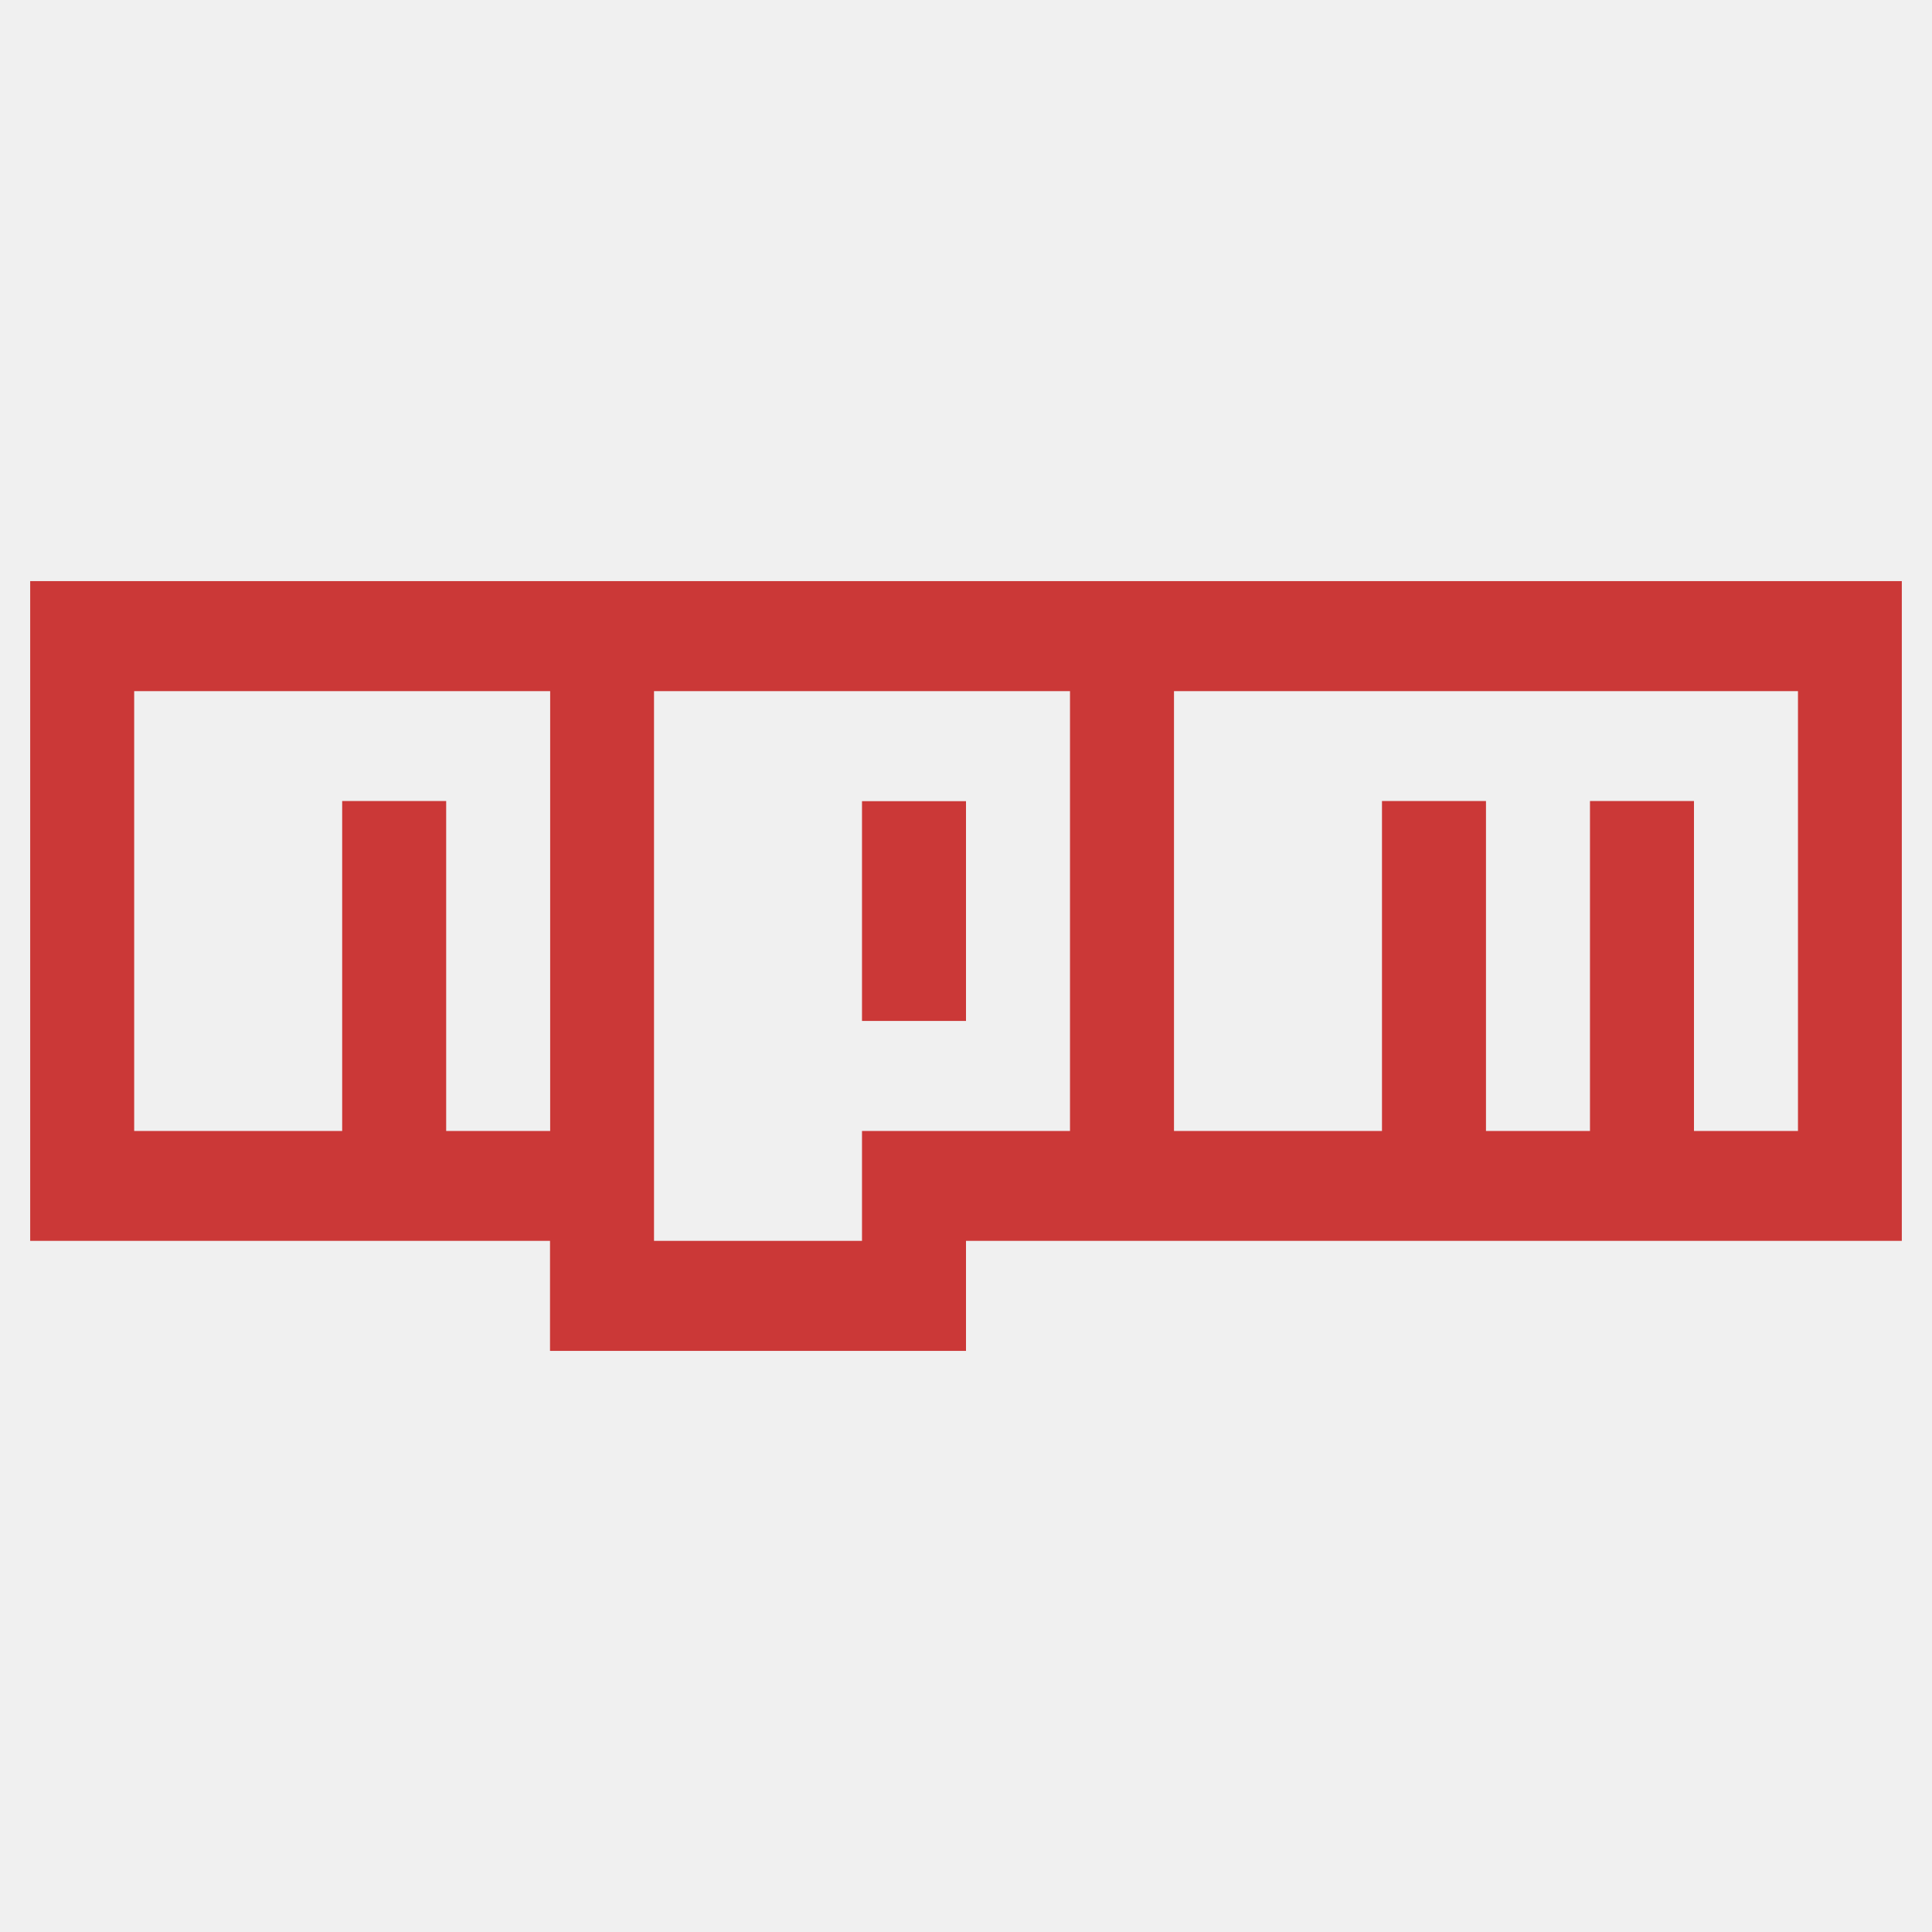
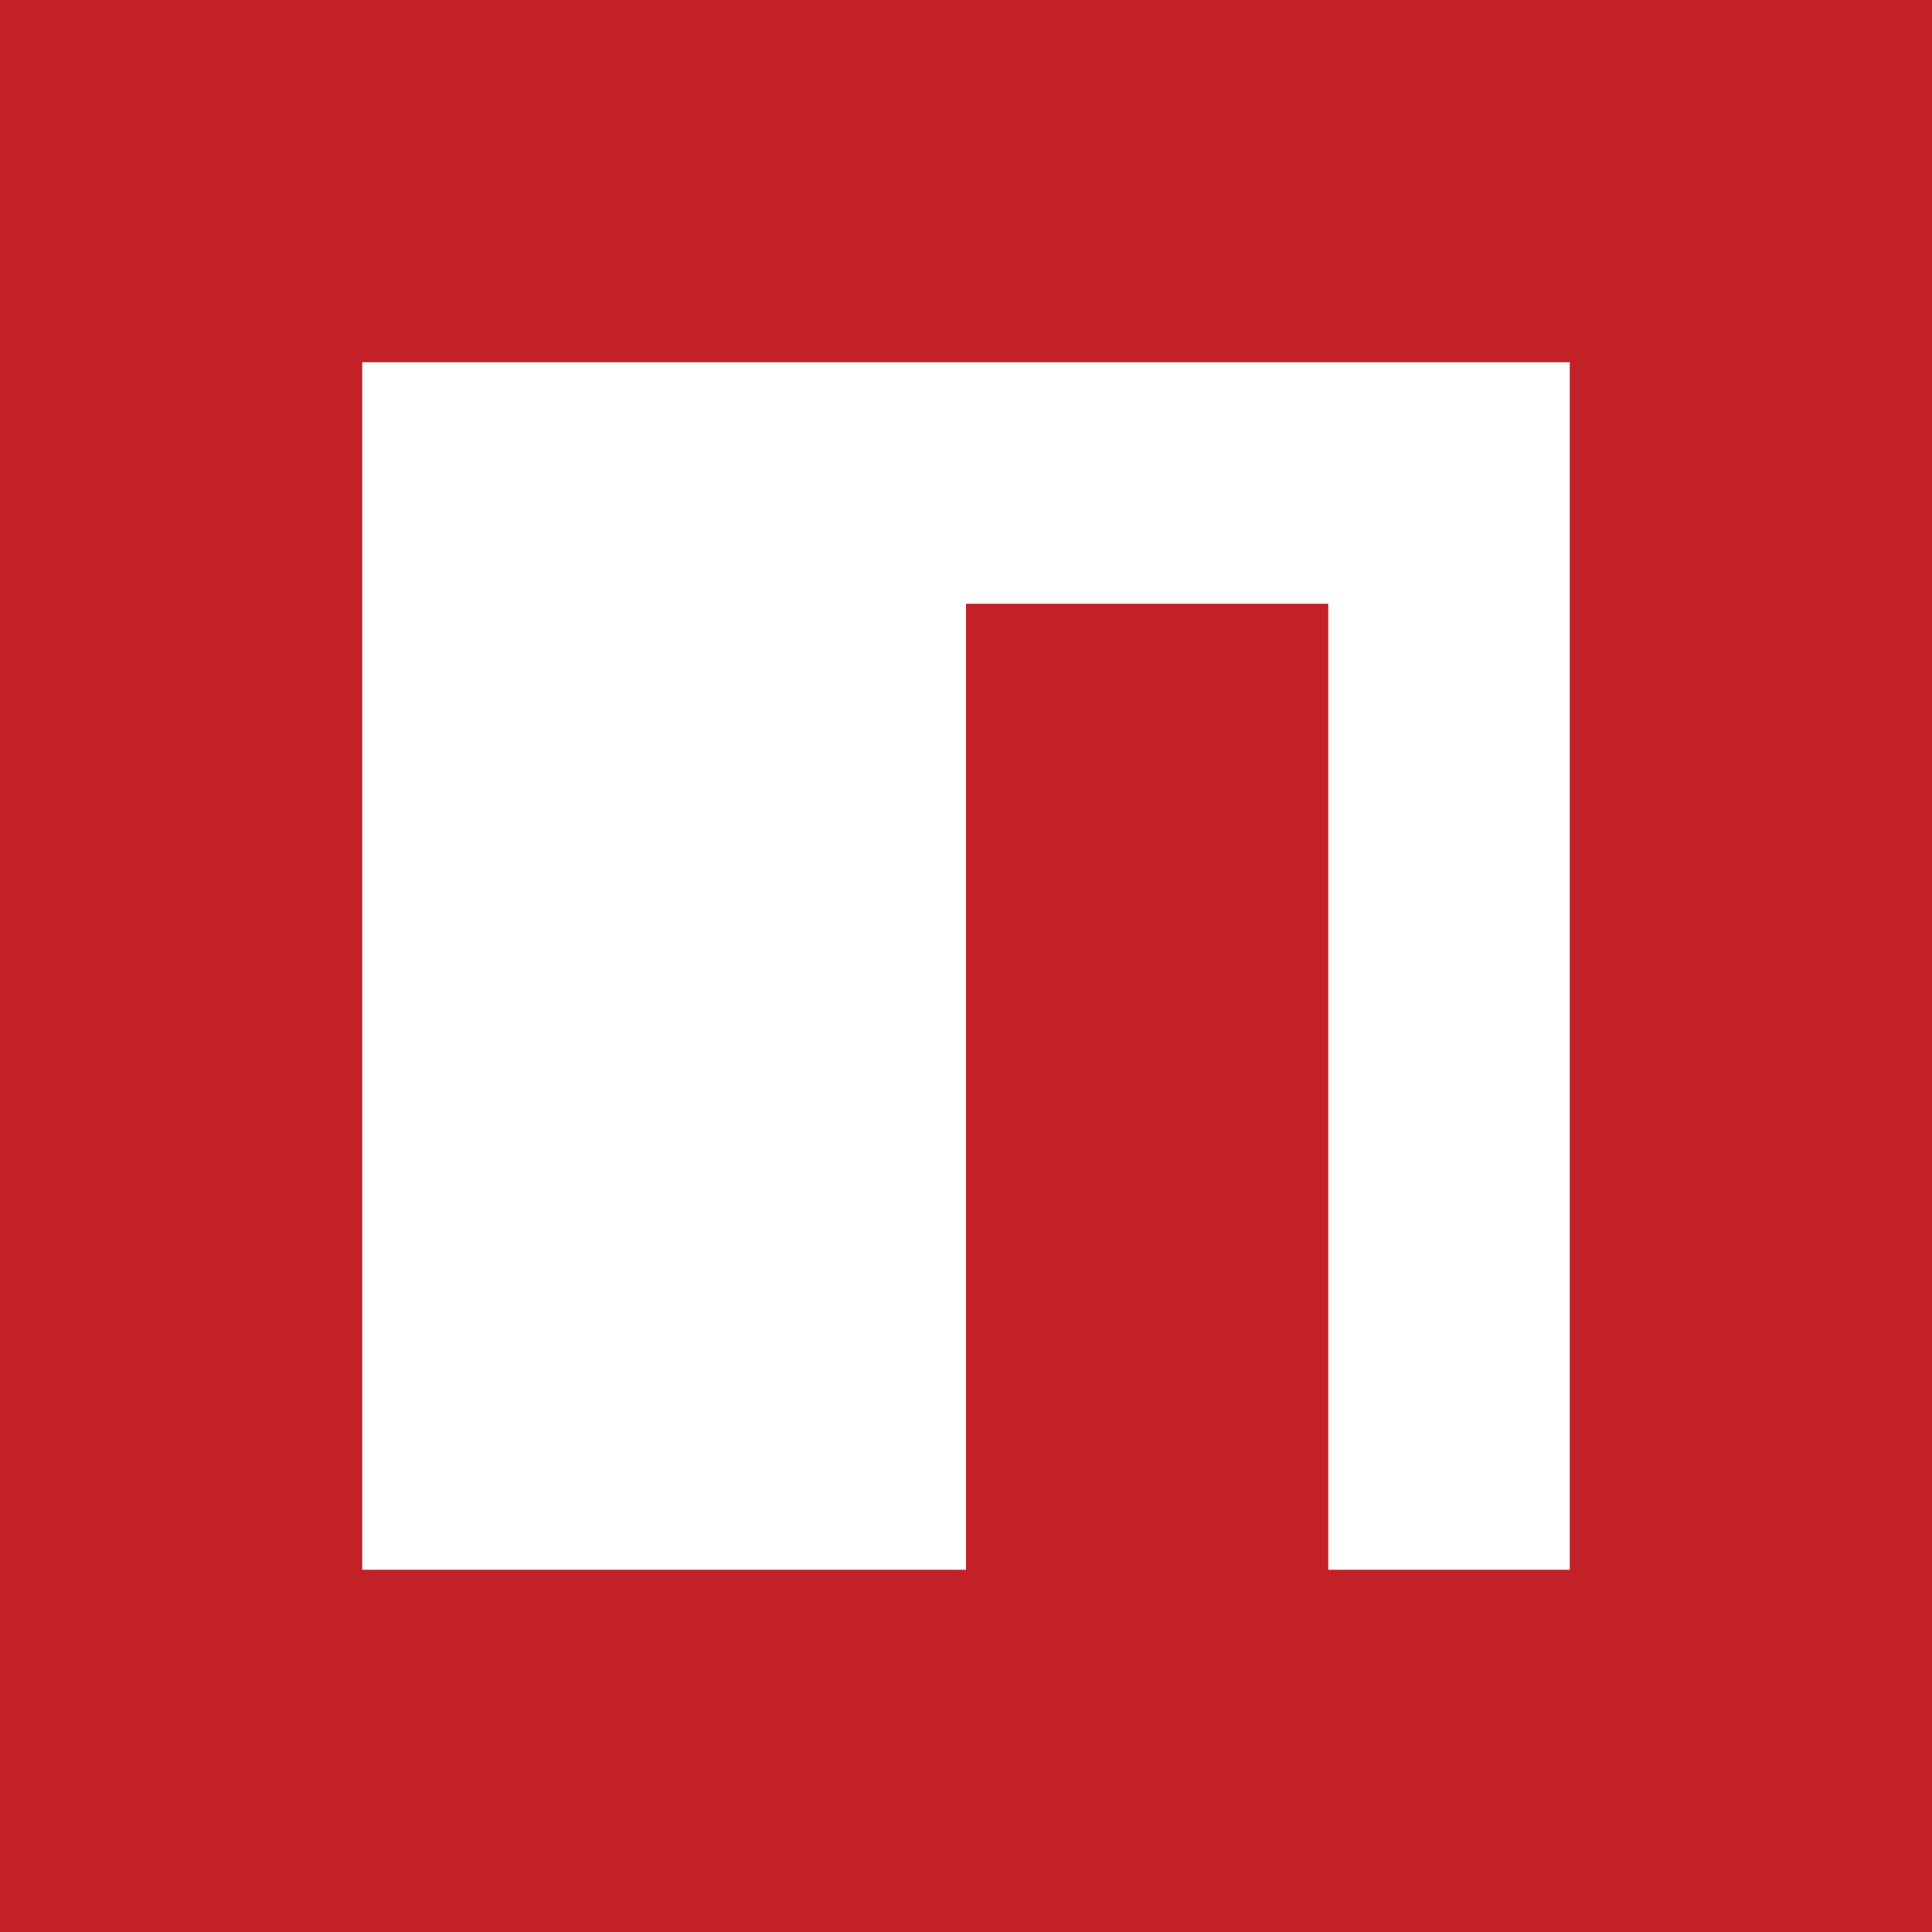
- <svg xmlns="http://www.w3.org/2000/svg" viewBox="0 0 128 128">
-   <path fill="#cb3837" d="M2 38.5h124v43.71H64v7.29H36.44v-7.29H2zm6.89 36.43h13.78V53.07h6.89v21.86h6.89V45.79H8.89zm34.44-29.14v36.42h13.78v-7.28h13.78V45.79zm13.78 7.29H64v14.56h-6.89zm20.67-7.29v29.14h13.78V53.07h6.89v21.86h6.89V53.07h6.89v21.86h6.89V45.79z" />
+ <svg xmlns="http://www.w3.org/2000/svg" width="800px" height="800px" viewBox="0 0 256 256" version="1.1" preserveAspectRatio="xMidYMid">
+   <g>
+     <polygon fill="#C12127" points="0 256 0 0 256 0 256 256">
+ 
+ </polygon>
+     <polygon fill="#FFFFFF" points="48 48 208 48 208 208 176 208 176 80 128 80 128 208 48 208">
+ 
+ </polygon>
+   </g>
</svg>
